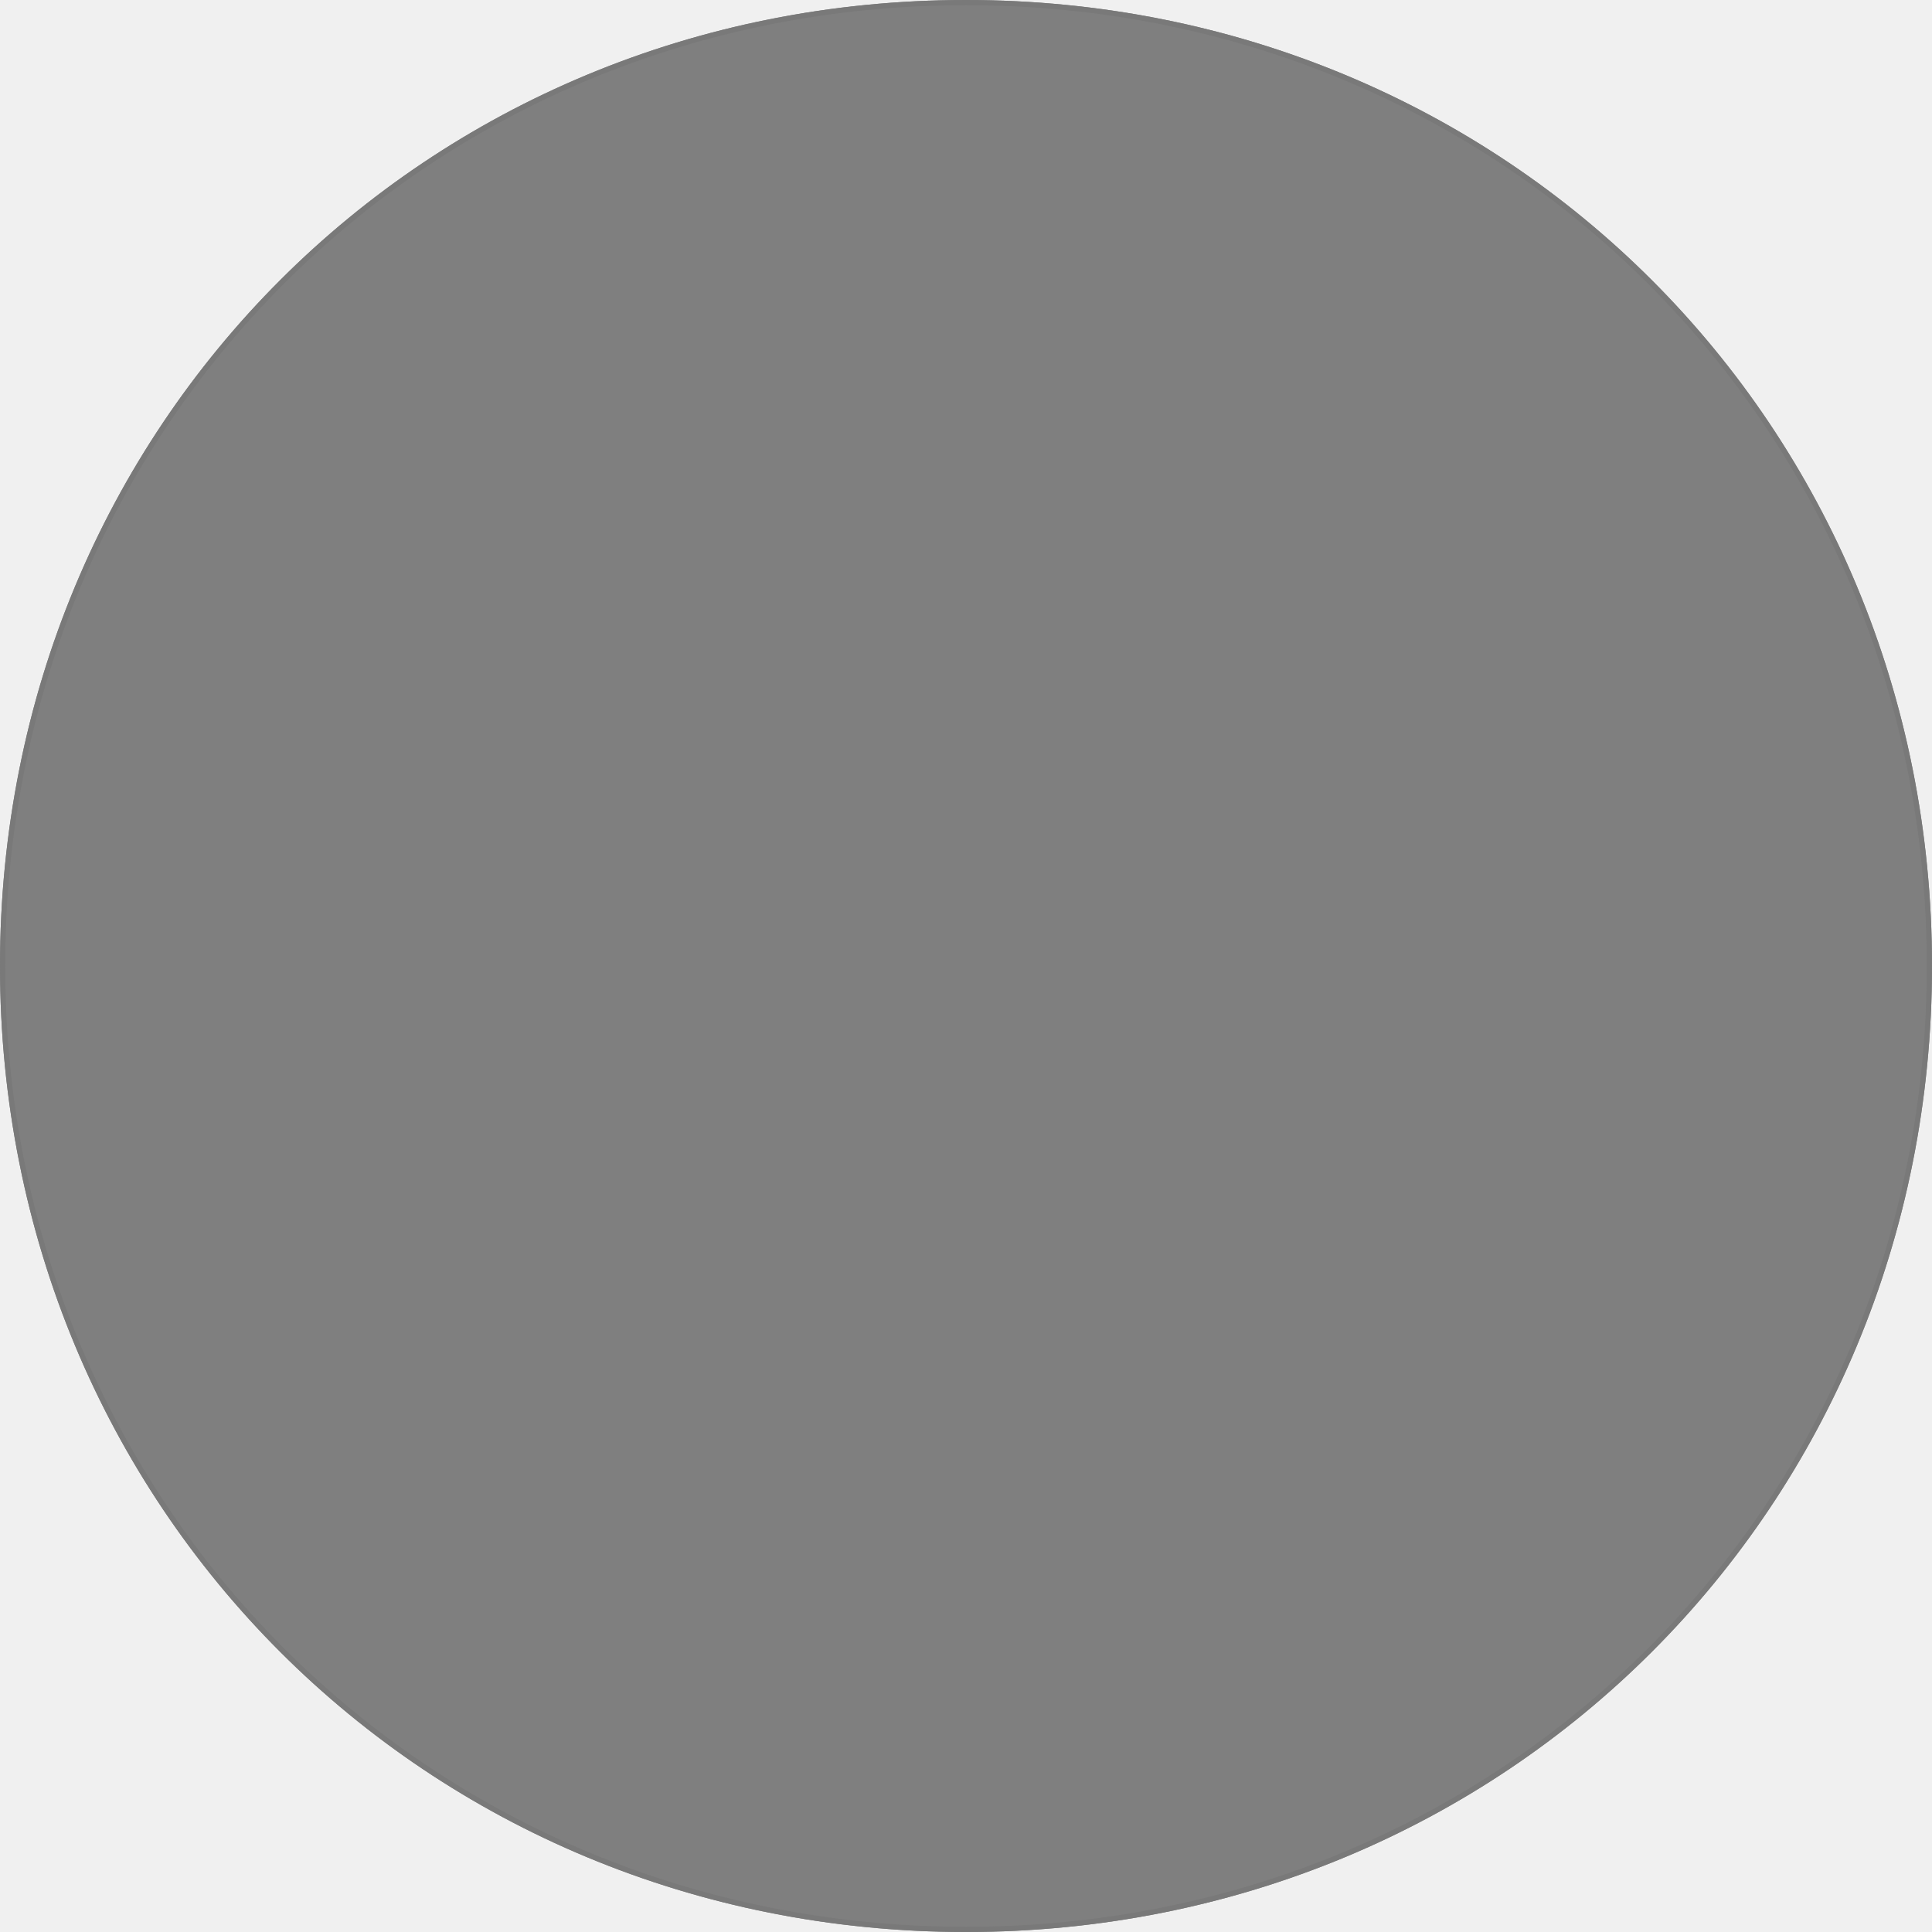
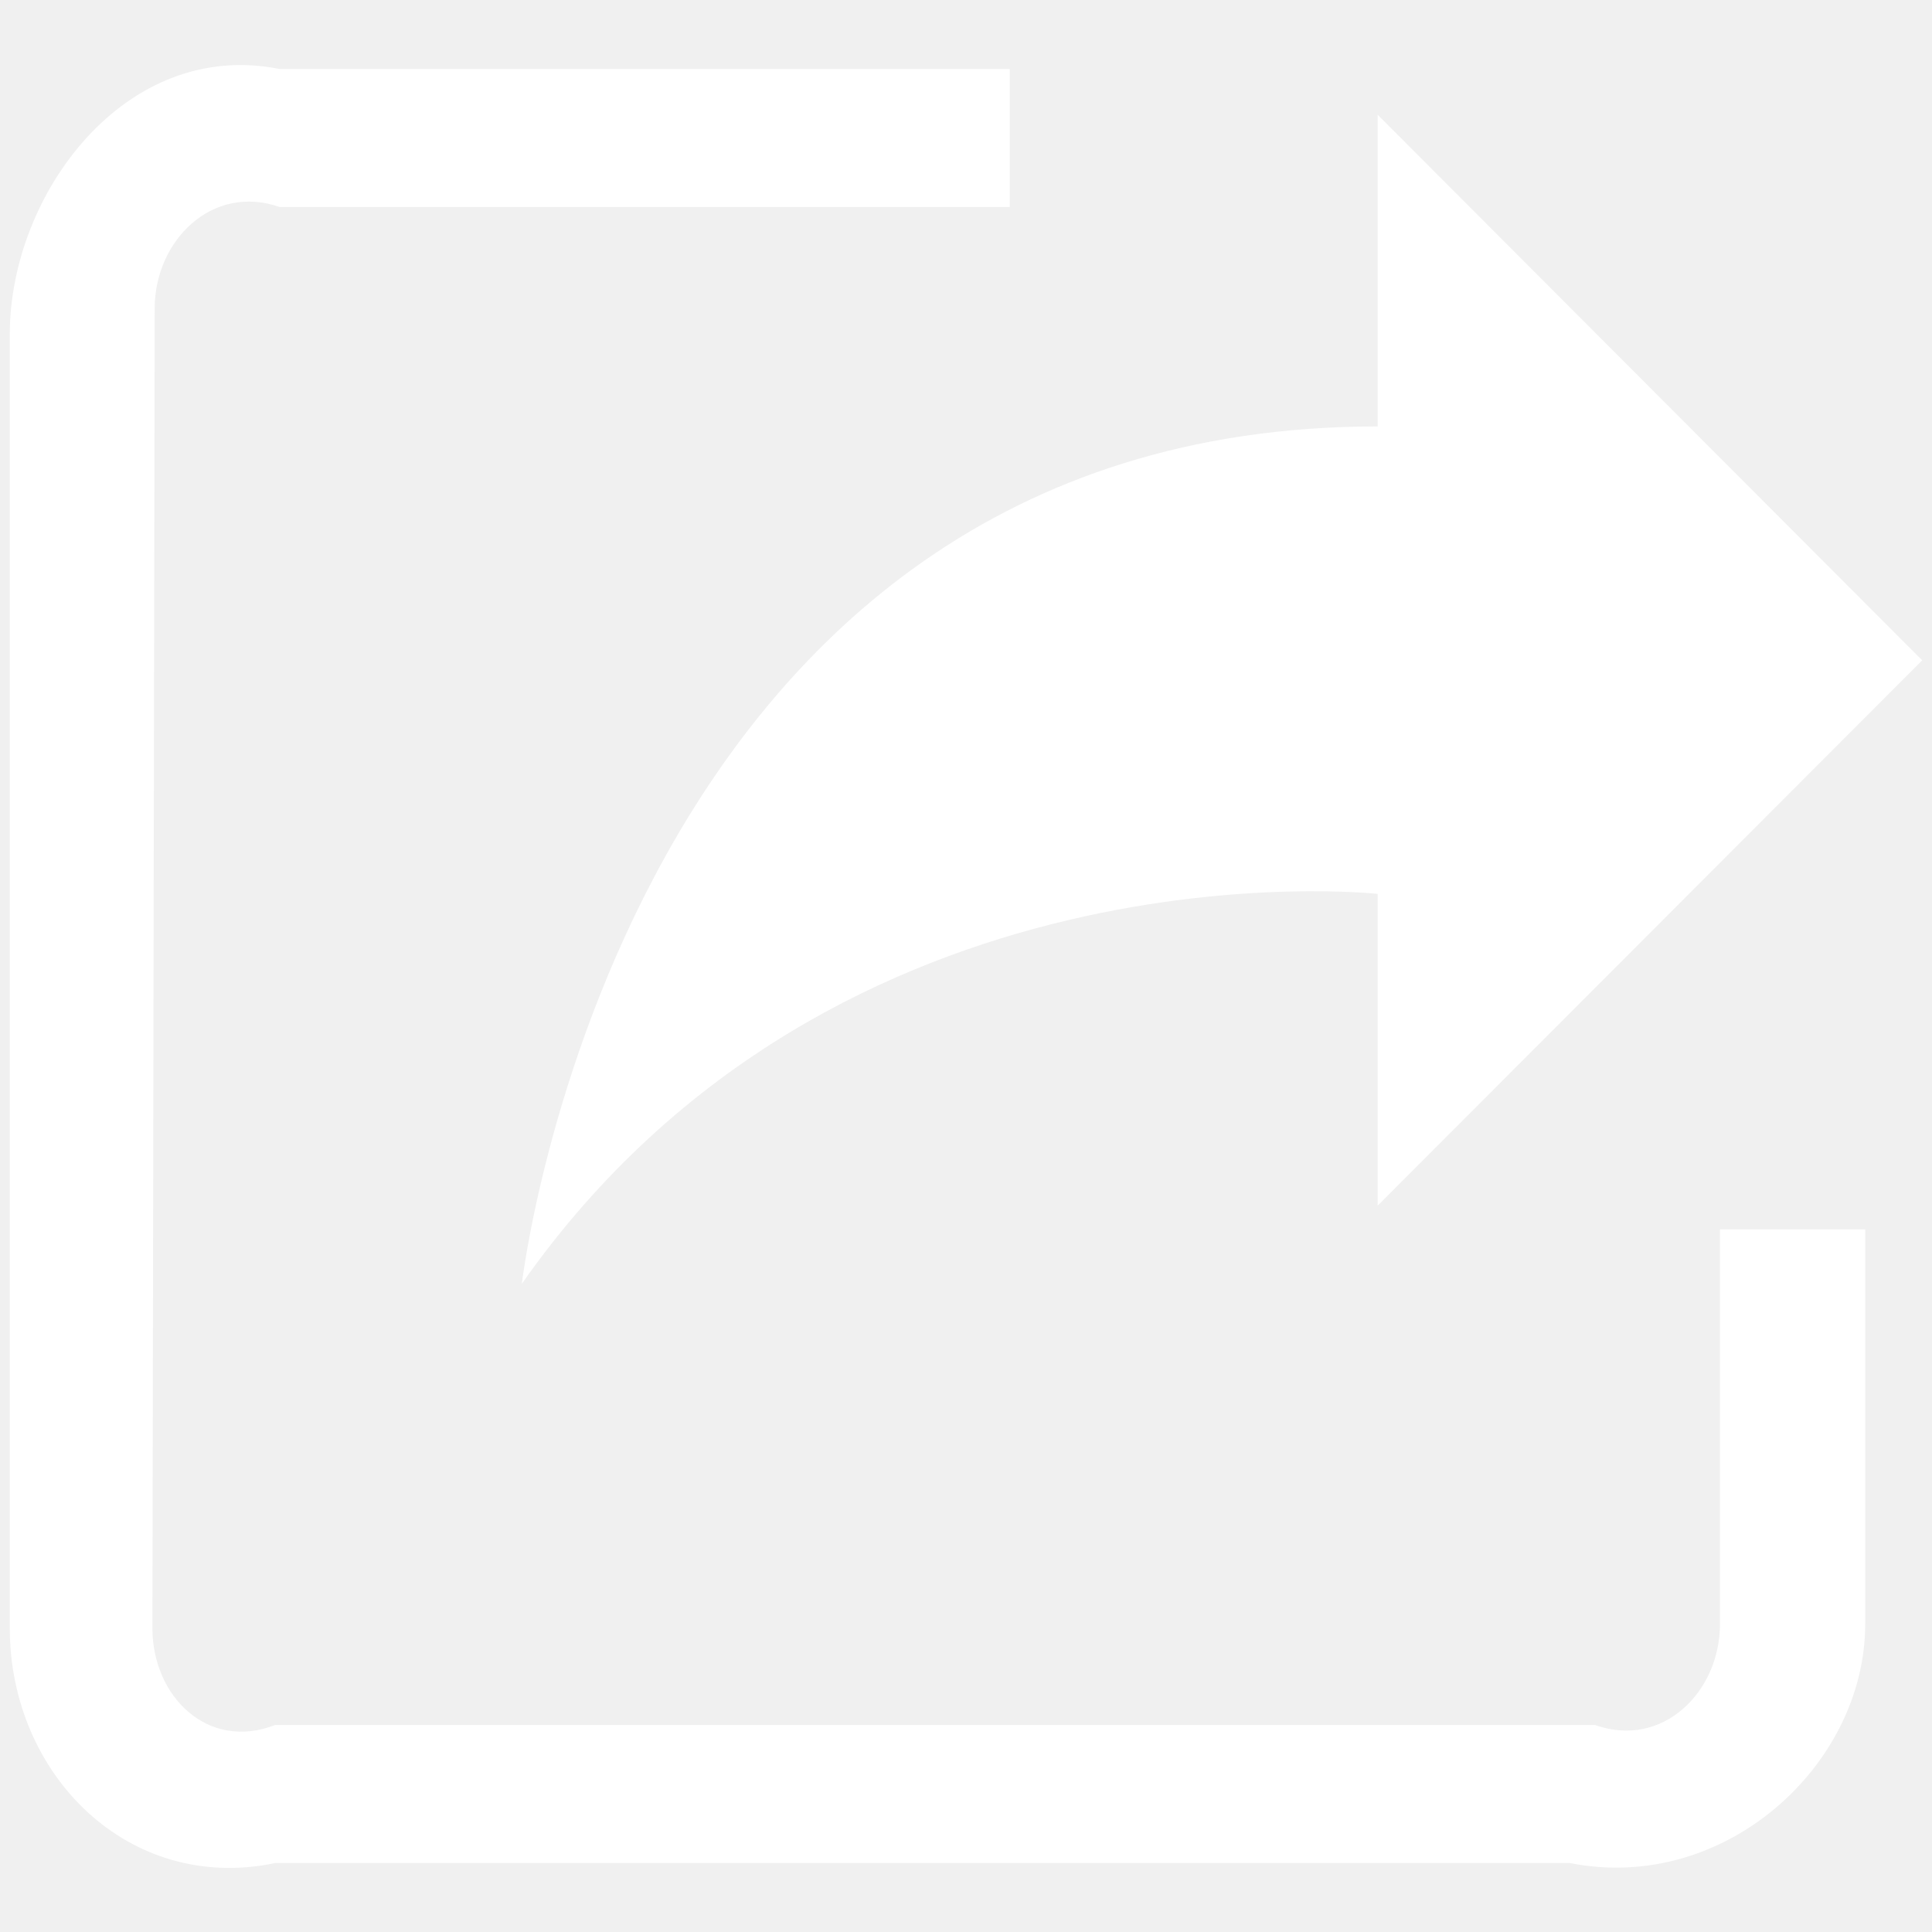
- <svg xmlns="http://www.w3.org/2000/svg" version="1.1" width="370px" height="370px">
-   <g transform="matrix(1 0 0 1 -1028 -110 )">
-     <path d="M 1213 110  C 1316.6 110  1398 191.4  1398 295  C 1398 398.6  1316.6 480  1213 480  C 1109.4 480  1028 398.6  1028 295  C 1028 191.4  1109.4 110  1213 110  Z " fill-rule="nonzero" fill="#7f7f7f" stroke="none" />
-     <path d="M 1213 110.5  C 1316.32 110.5  1397.5 191.68  1397.5 295  C 1397.5 398.32  1316.32 479.5  1213 479.5  C 1109.68 479.5  1028.5 398.32  1028.5 295  C 1028.5 191.68  1109.68 110.5  1213 110.5  Z " stroke-width="1" stroke="#797979" fill="none" />
+ <svg xmlns="http://www.w3.org/2000/svg" version="1.1" width="28px" height="28px">
+   <g transform="matrix(1 0 0 1 -507 -401 )">
+     <path d="M 24.927 17.817  L 24.927 23.538  C 24.927 24.522  24.095 25.348  23.116 25  L 3.987 25  C 3.008 25.38  2.209 24.582  2.209 23.598  L 2.242 4.468  C 2.242 3.489  3.073 2.658  4.052 3  L 14.634 3  L 14.634 1  L 4.052 1  C 1.816 0.552  0.142 2.816  0.142 4.84  L 0.142 23.598  C 0.142 25.72  1.865 27.448  3.992 27  L 22.75 27  C 24.992 27.448  27.032 25.583  27.032 23.538  L 27.032 17.817  L 24.927 17.817  Z M 19.966 1.663  L 27.858 9.57  L 19.966 17.473  L 19.966 12.955  C 19.966 12.955  12.135 12.086  7.563 18.605  C 7.563 18.605  9.002 6.18  19.966 6.18  L 19.966 1.663  Z " fill-rule="nonzero" fill="#ffffff" stroke="none" transform="matrix(1 0 0 1 507 401 )" />
  </g>
</svg>
